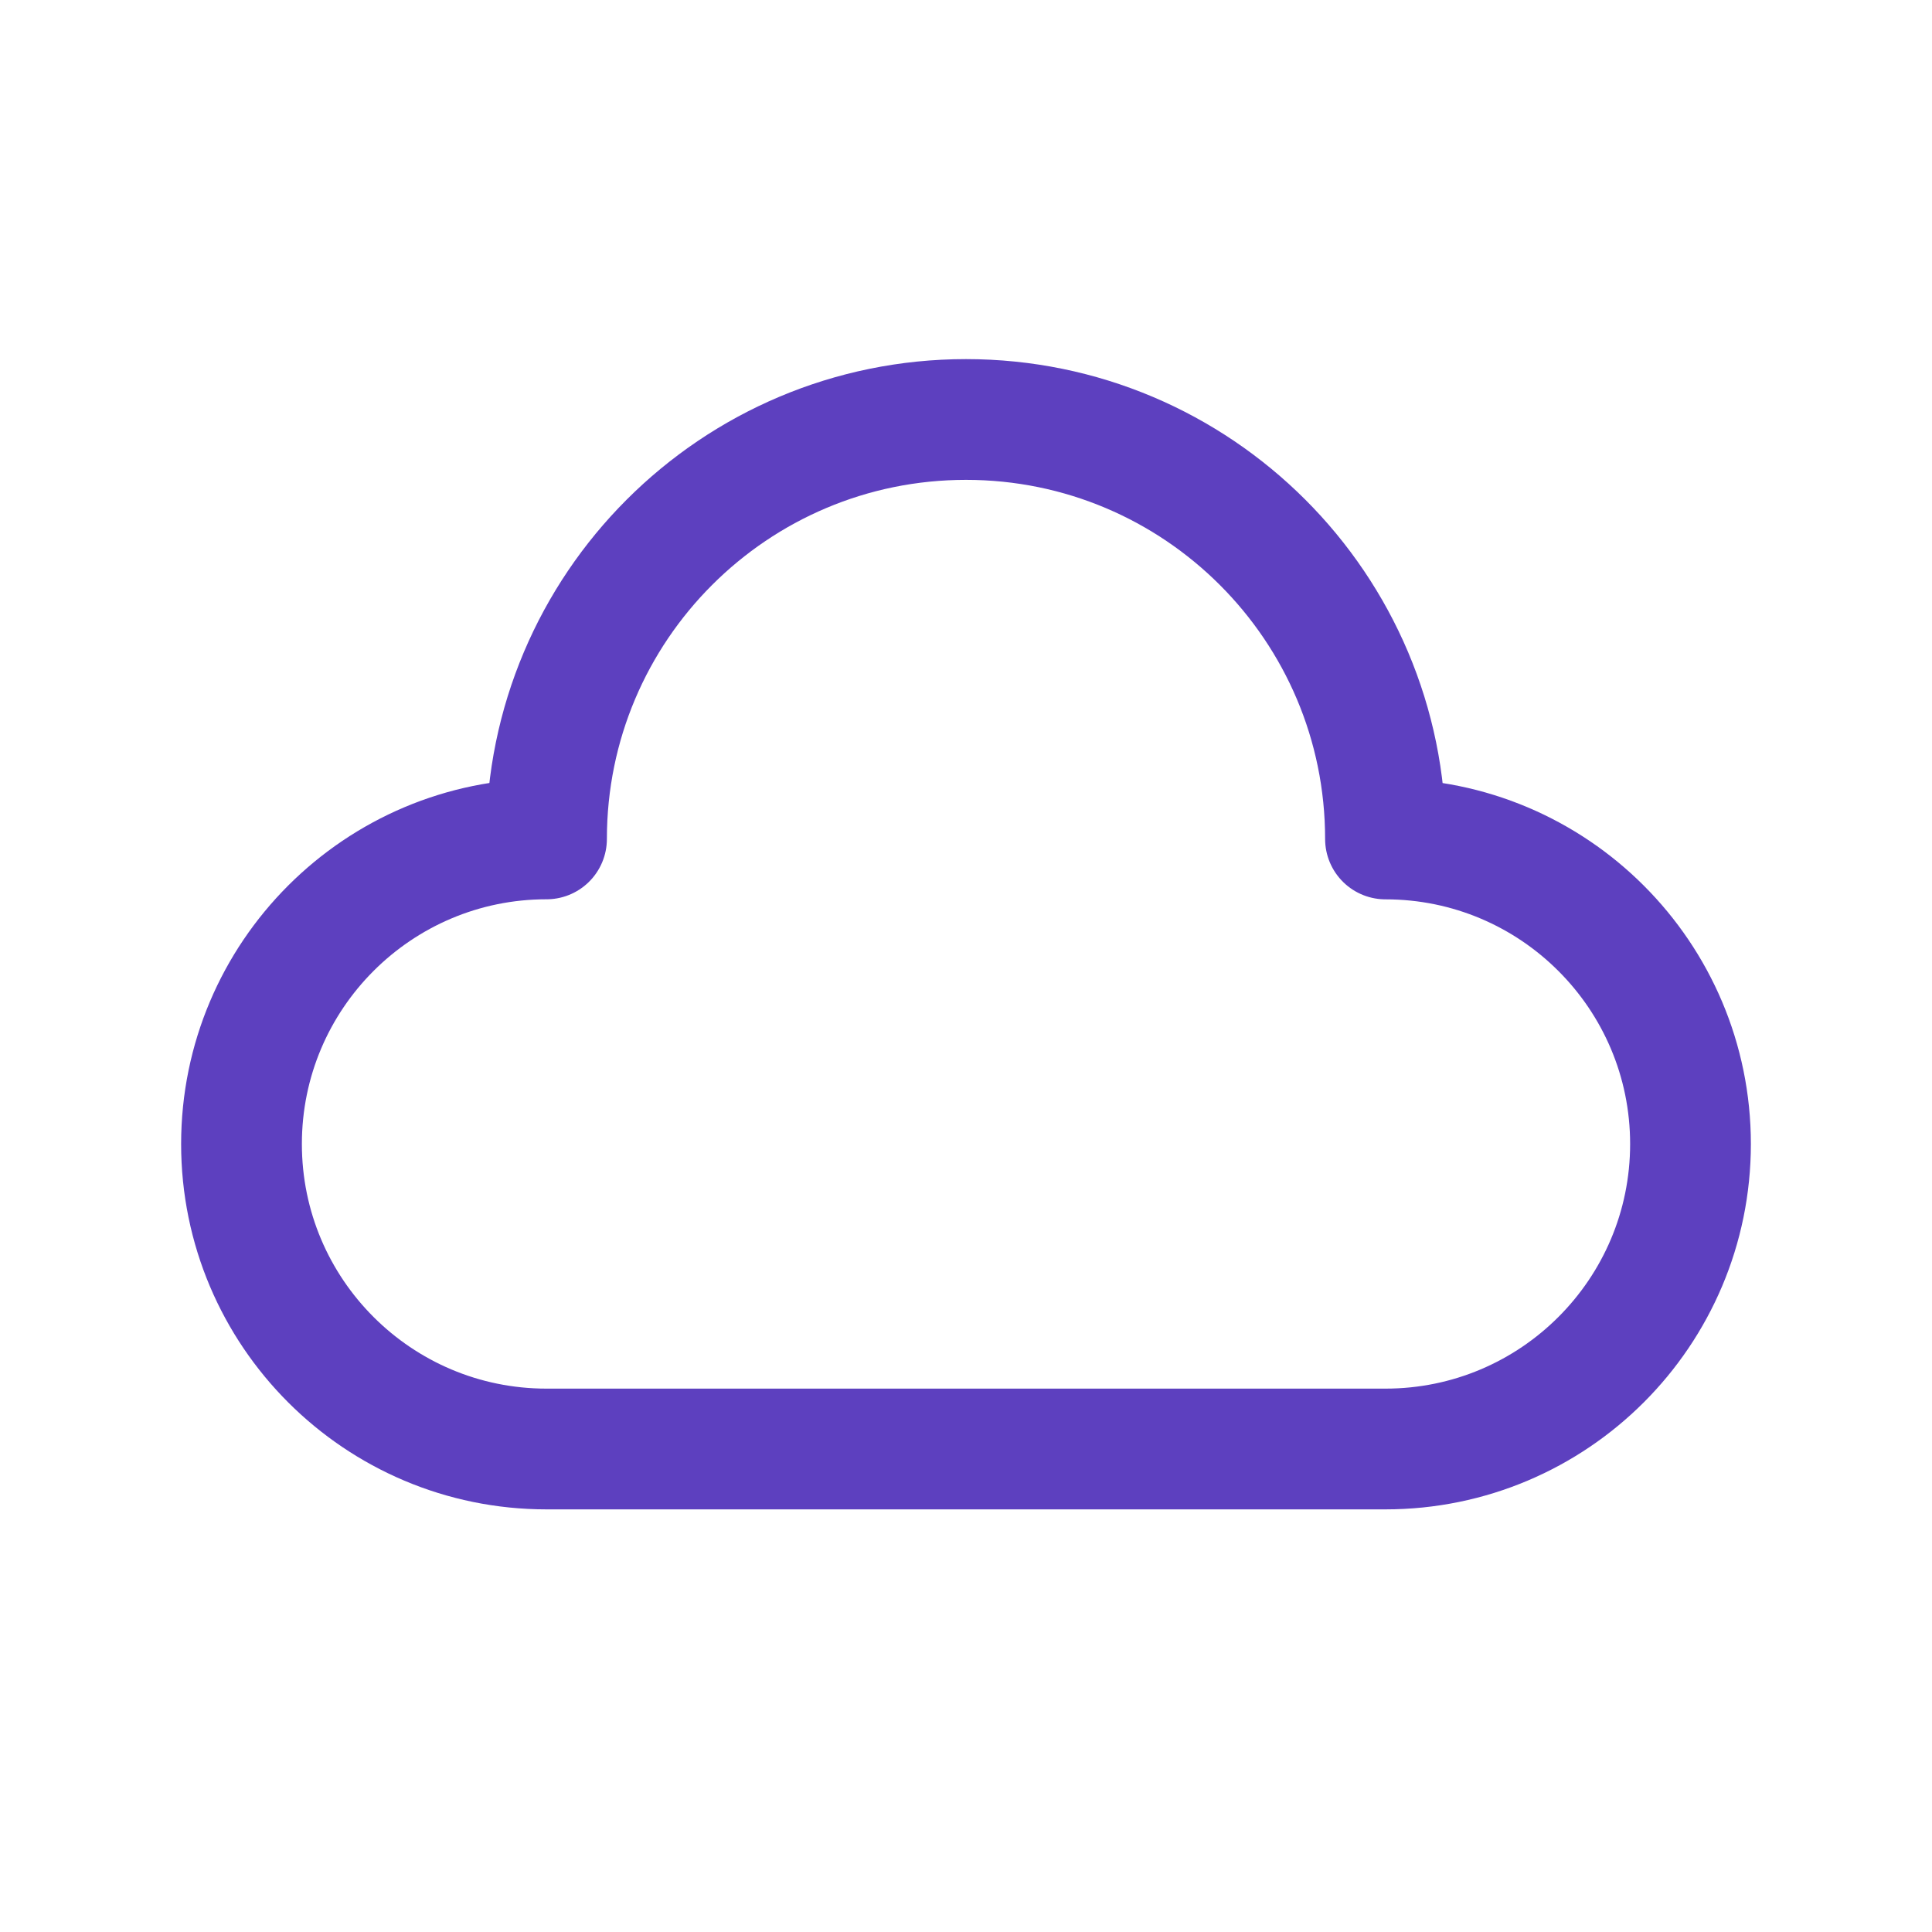
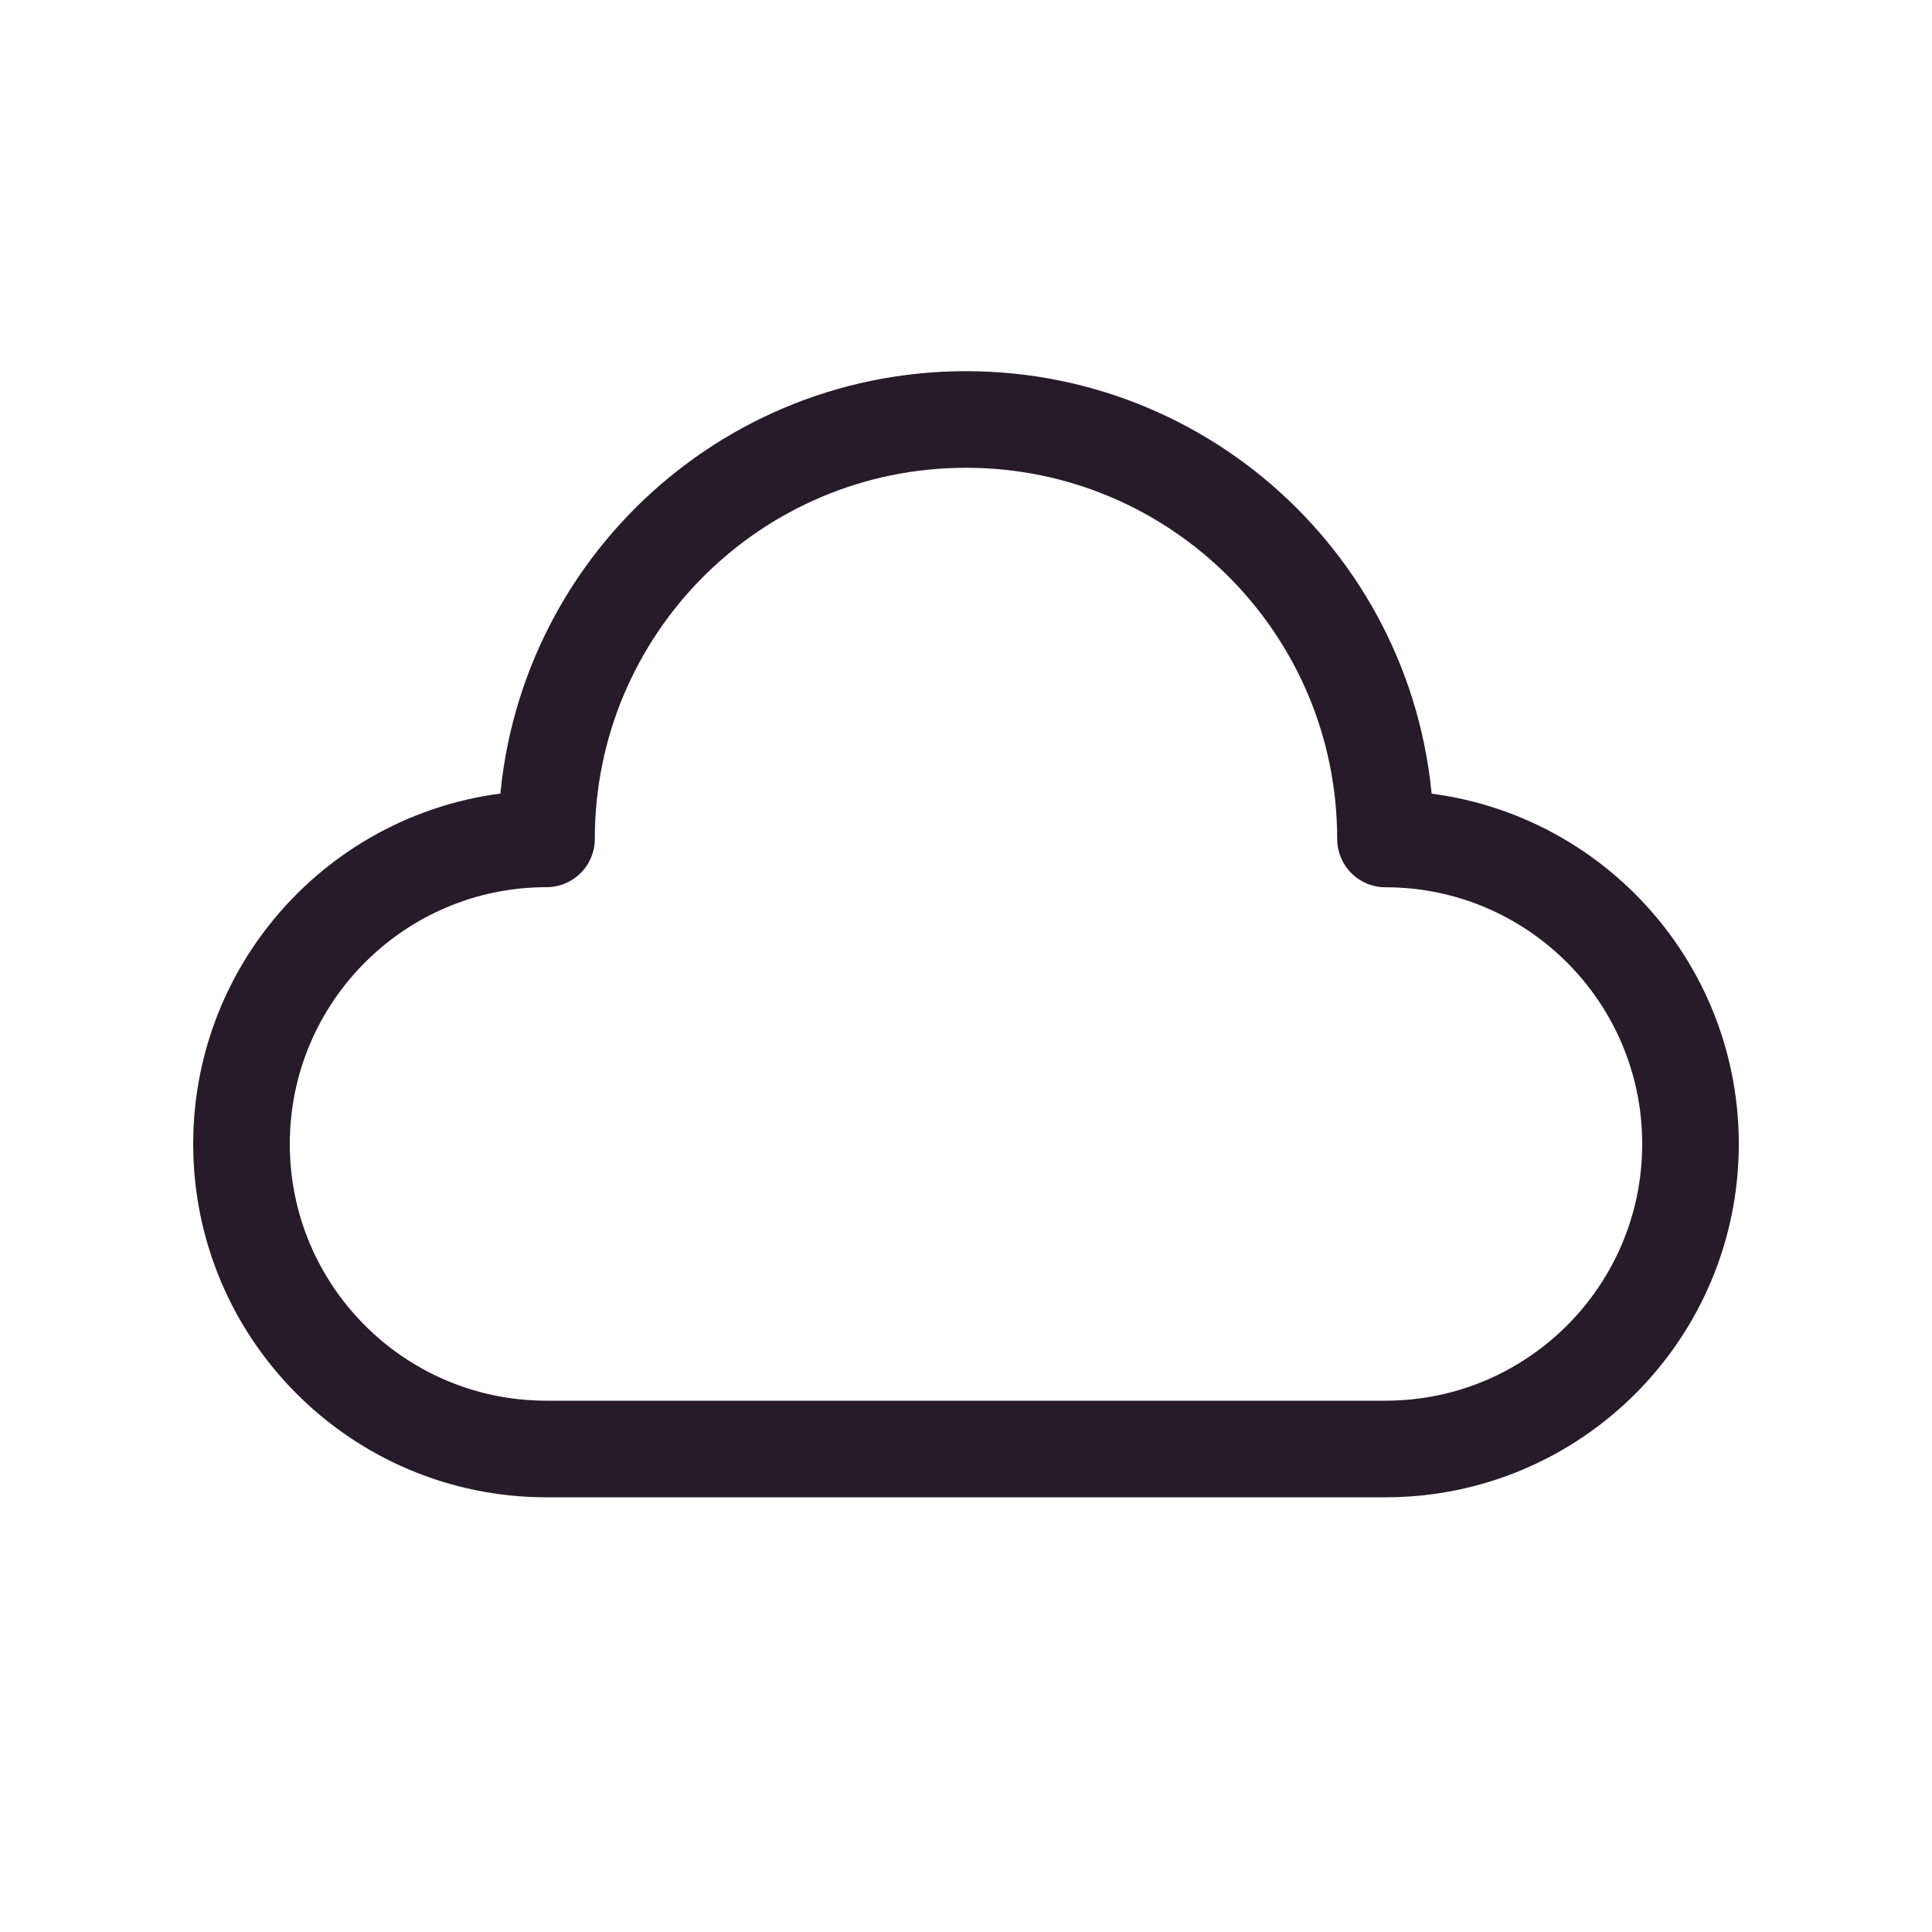
- <svg xmlns="http://www.w3.org/2000/svg" width="32" height="32" viewBox="0 0 32 32" fill="none">
-   <path d="M9.052 13.895C6.263 13.895 4 16.157 4 18.948C4 21.739 6.263 24 9.052 24H22.947C25.737 24 28 21.737 28 18.948C28 16.159 25.737 13.896 22.948 13.896C22.948 10.059 19.837 6.948 16 6.948C12.163 6.948 9.052 10.057 9.052 13.895Z" stroke="#5D40BF" stroke-width="2" stroke-linecap="round" stroke-linejoin="round" />
+ <svg xmlns="http://www.w3.org/2000/svg" width="40" height="40" viewBox="0 0 40 40" fill="none">
+   <path d="M11.315 17.368C7.828 17.368 5 20.197 5 23.685C5 27.173 7.828 30 11.315 30H28.683C32.172 30 35 27.172 35 23.685C35 20.198 32.172 17.37 28.685 17.37C28.685 12.573 24.797 8.685 20 8.685C15.203 8.685 11.315 12.572 11.315 17.368Z" stroke="#251B29" stroke-width="2" stroke-linecap="round" stroke-linejoin="round" />
</svg>
